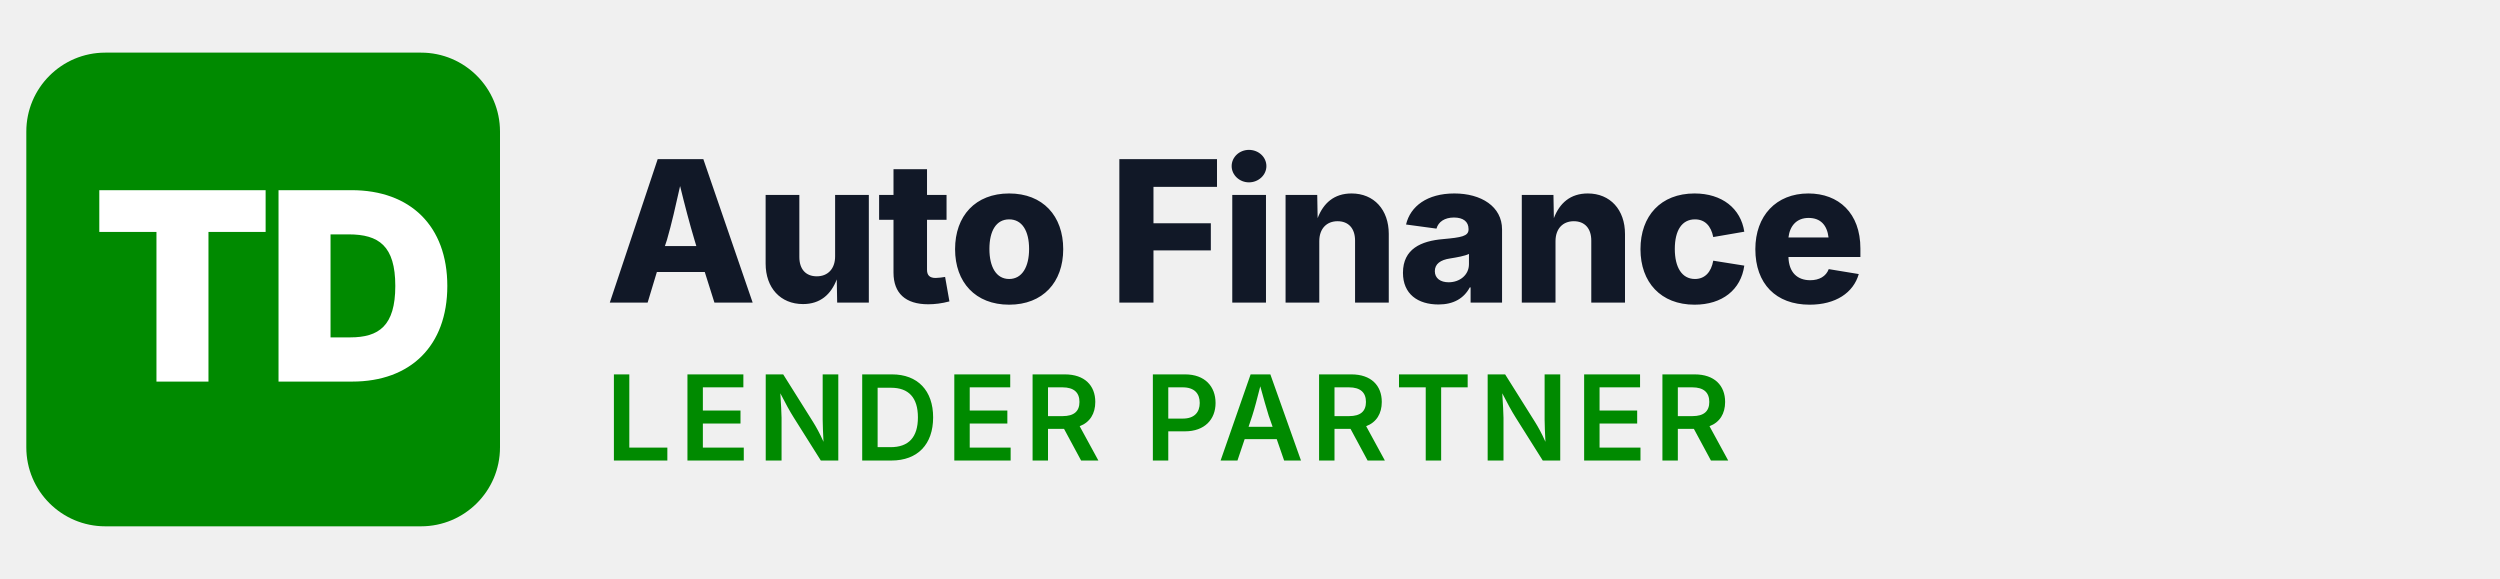
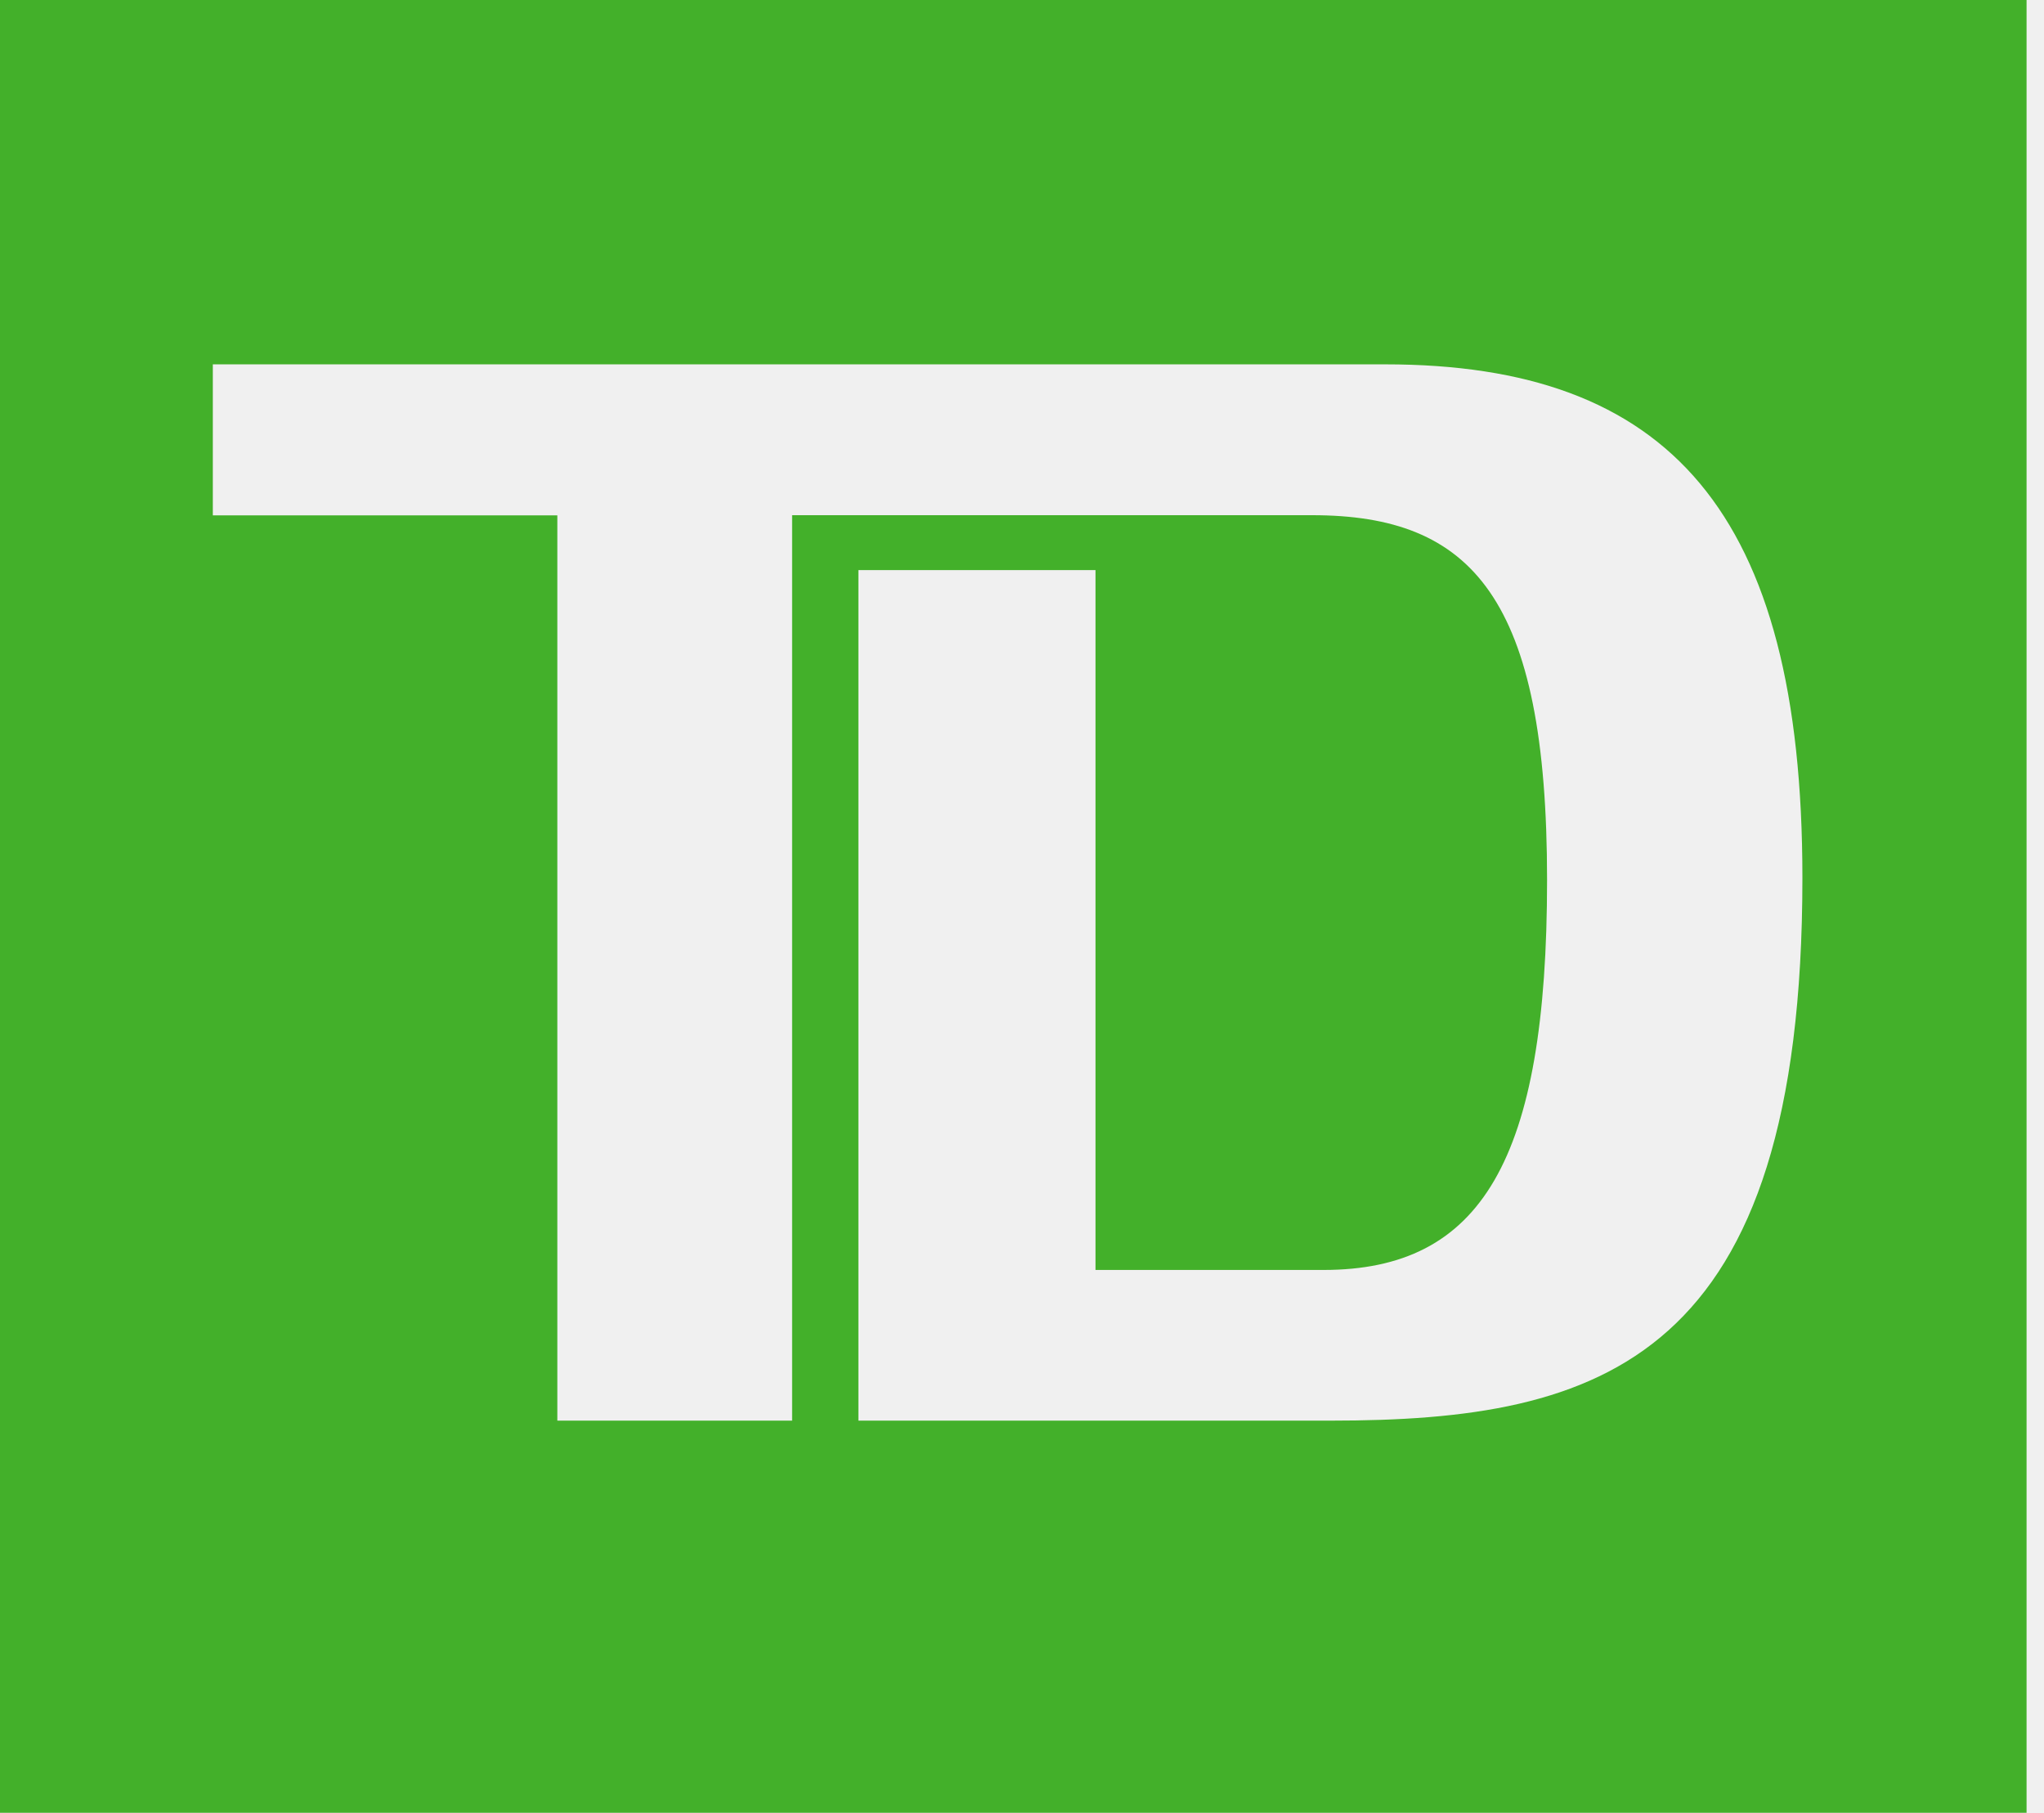
- <svg xmlns="http://www.w3.org/2000/svg" viewBox="0 0 190 44" fill="none" class="h-9 w-auto">
-   <rect x="2" y="4" width="36" height="36" rx="6" fill="#008A00" />
-   <text x="7" y="29" fill="#FFFFFF" font-family="system-ui, -apple-system, sans-serif" font-weight="900" font-size="20" letter-spacing="-0.5">TD</text>
-   <text x="46" y="23" fill="#111827" font-family="system-ui, -apple-system, sans-serif" font-weight="800" font-size="15" letter-spacing="-0.2">Auto Finance</text>
-   <text x="46" y="35" fill="#008A00" font-family="system-ui, -apple-system, sans-serif" font-weight="600" font-size="9" letter-spacing="0.5">LENDER PARTNER</text>
+ <svg xmlns="http://www.w3.org/2000/svg" width="51" height="45.221" data-name="Logo - TD Shield // Desktop Large" viewBox="0 0 51 45.221">
+   <path fill="#43b02a" d="M0 0v45.221h50.565V0zm33.2 35.439H21.418V14.222h5.916V31.68h5.69c3.928 0 5.577-2.721 5.577-9.728 0-7.048-1.874-9.1-5.861-9.1H19.764v22.587h-5.858V12.856H5.31V9.089h29.254c7.056 0 10.408 3.651 10.408 12.808.001 12.063-5.004 13.542-11.772 13.542z" data-name="Logo - TD Shield // Desktop Large" />
</svg>
